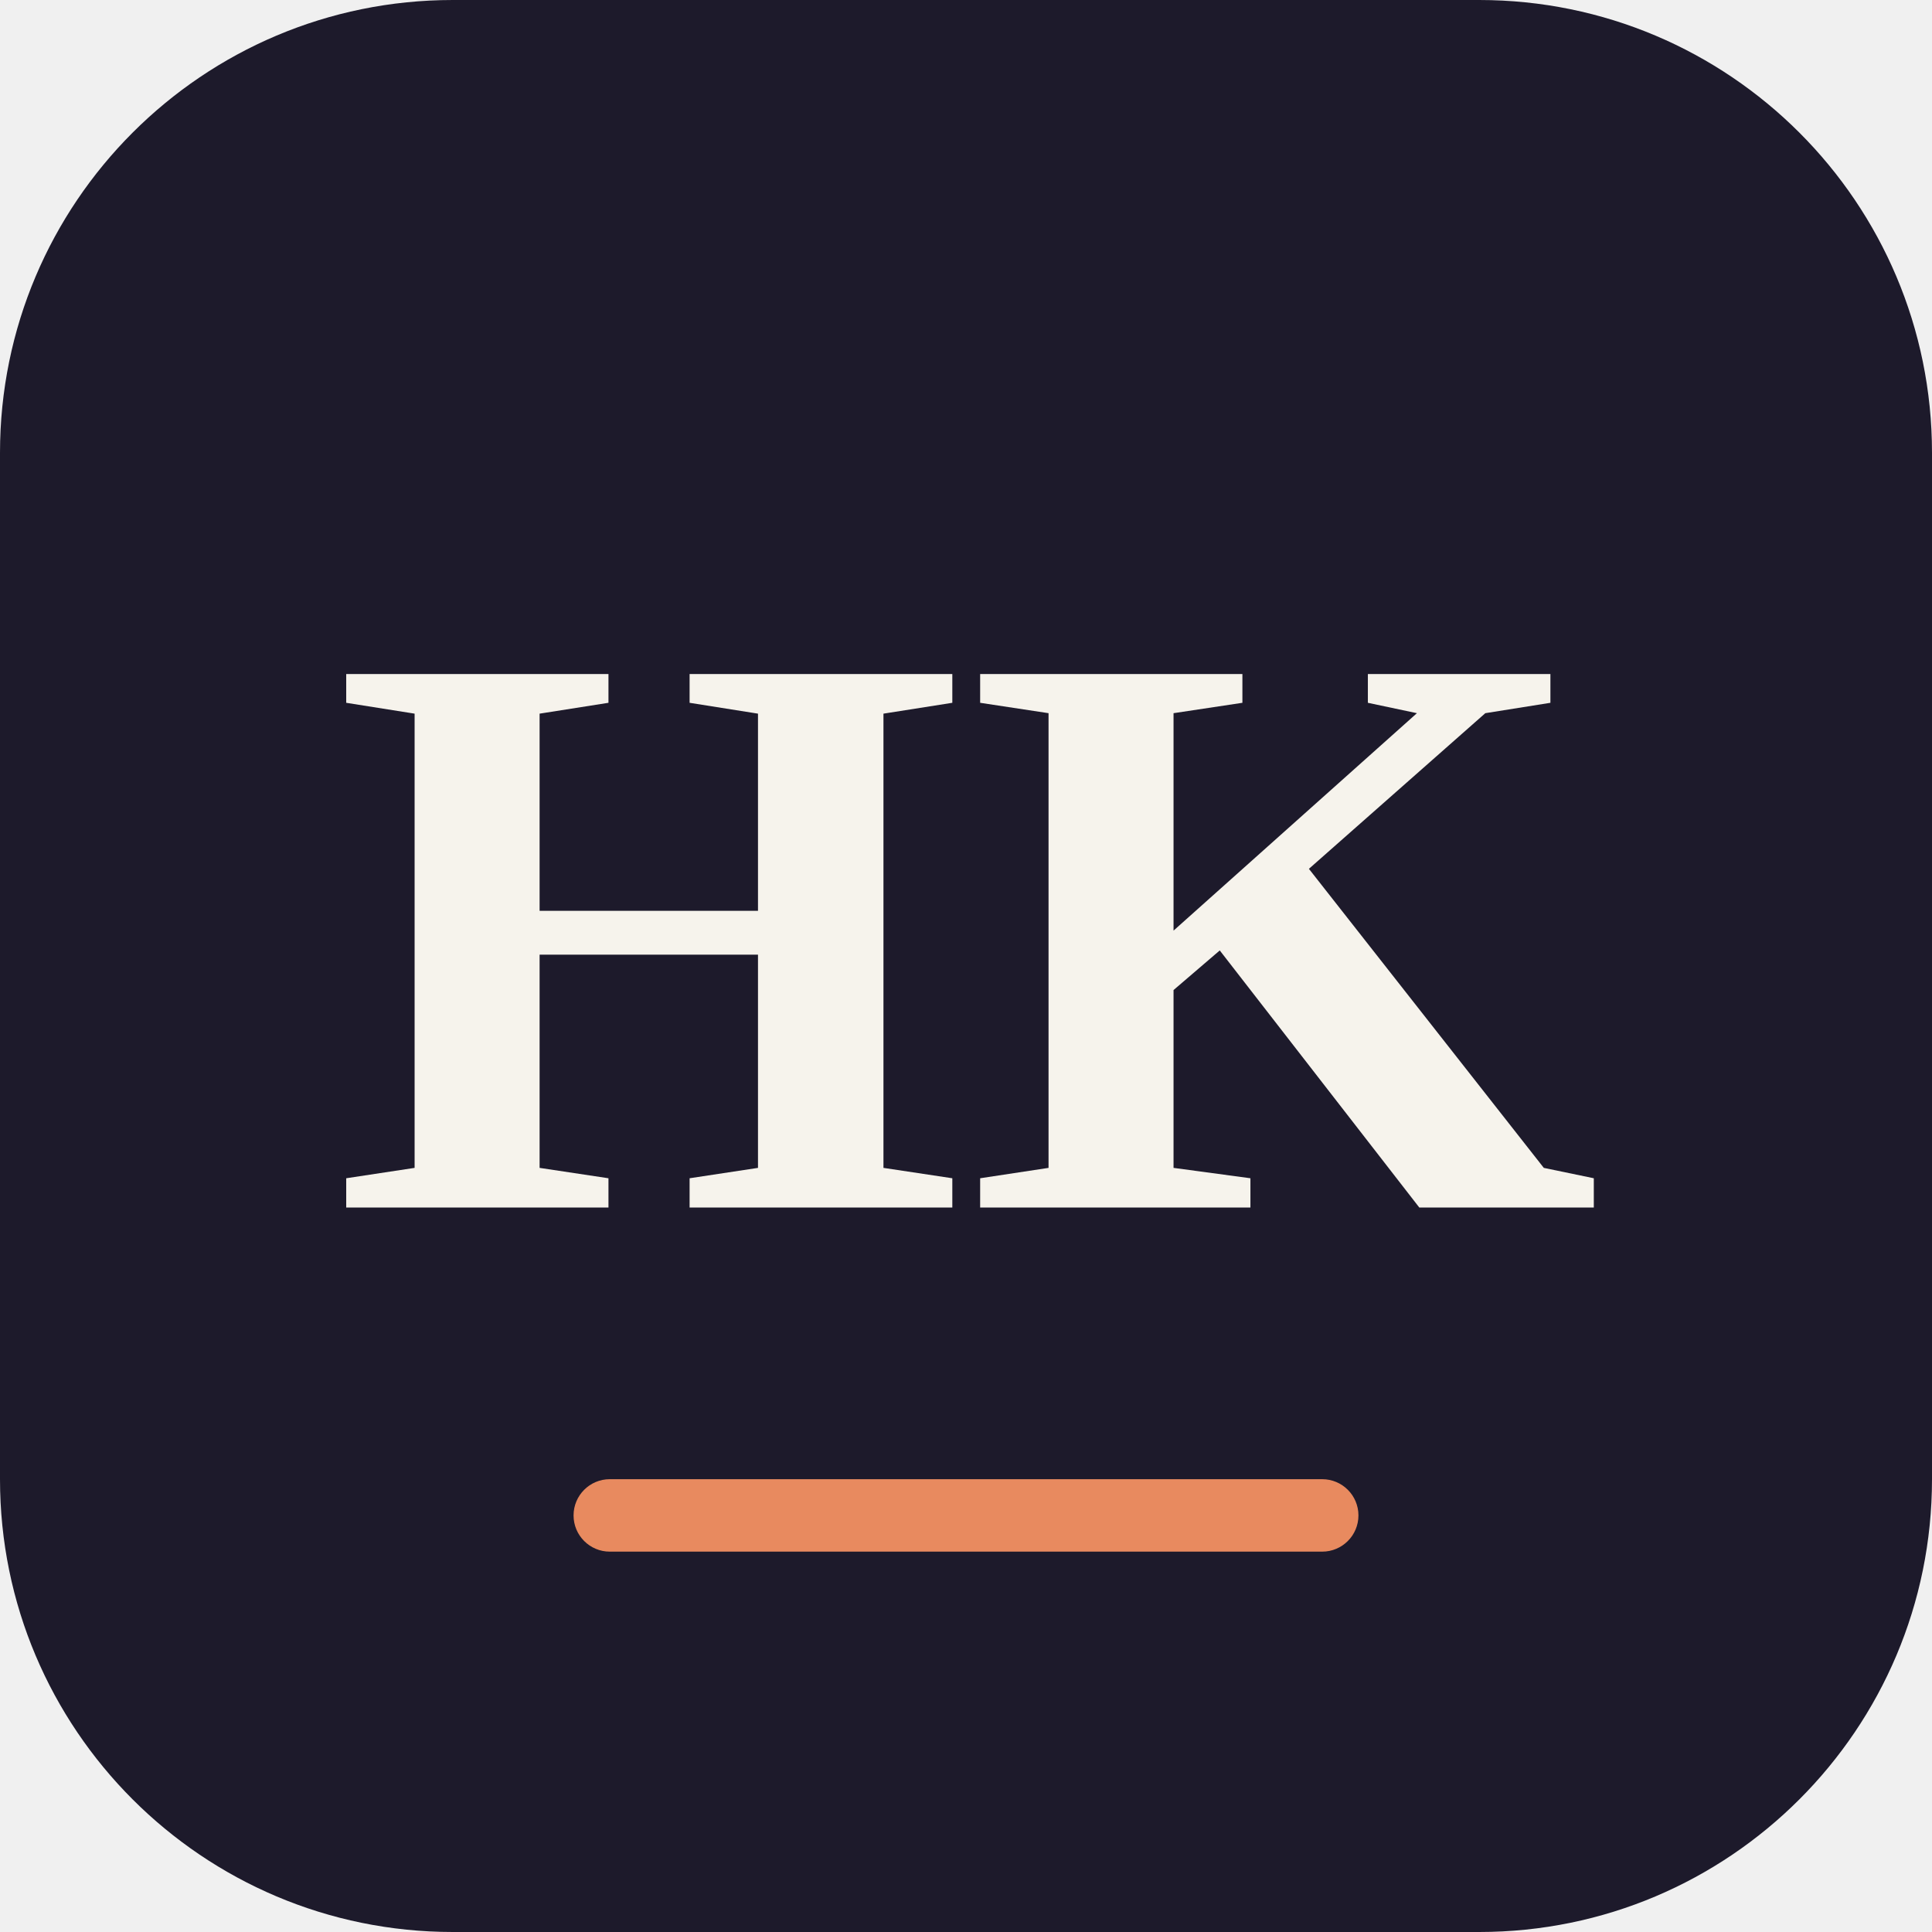
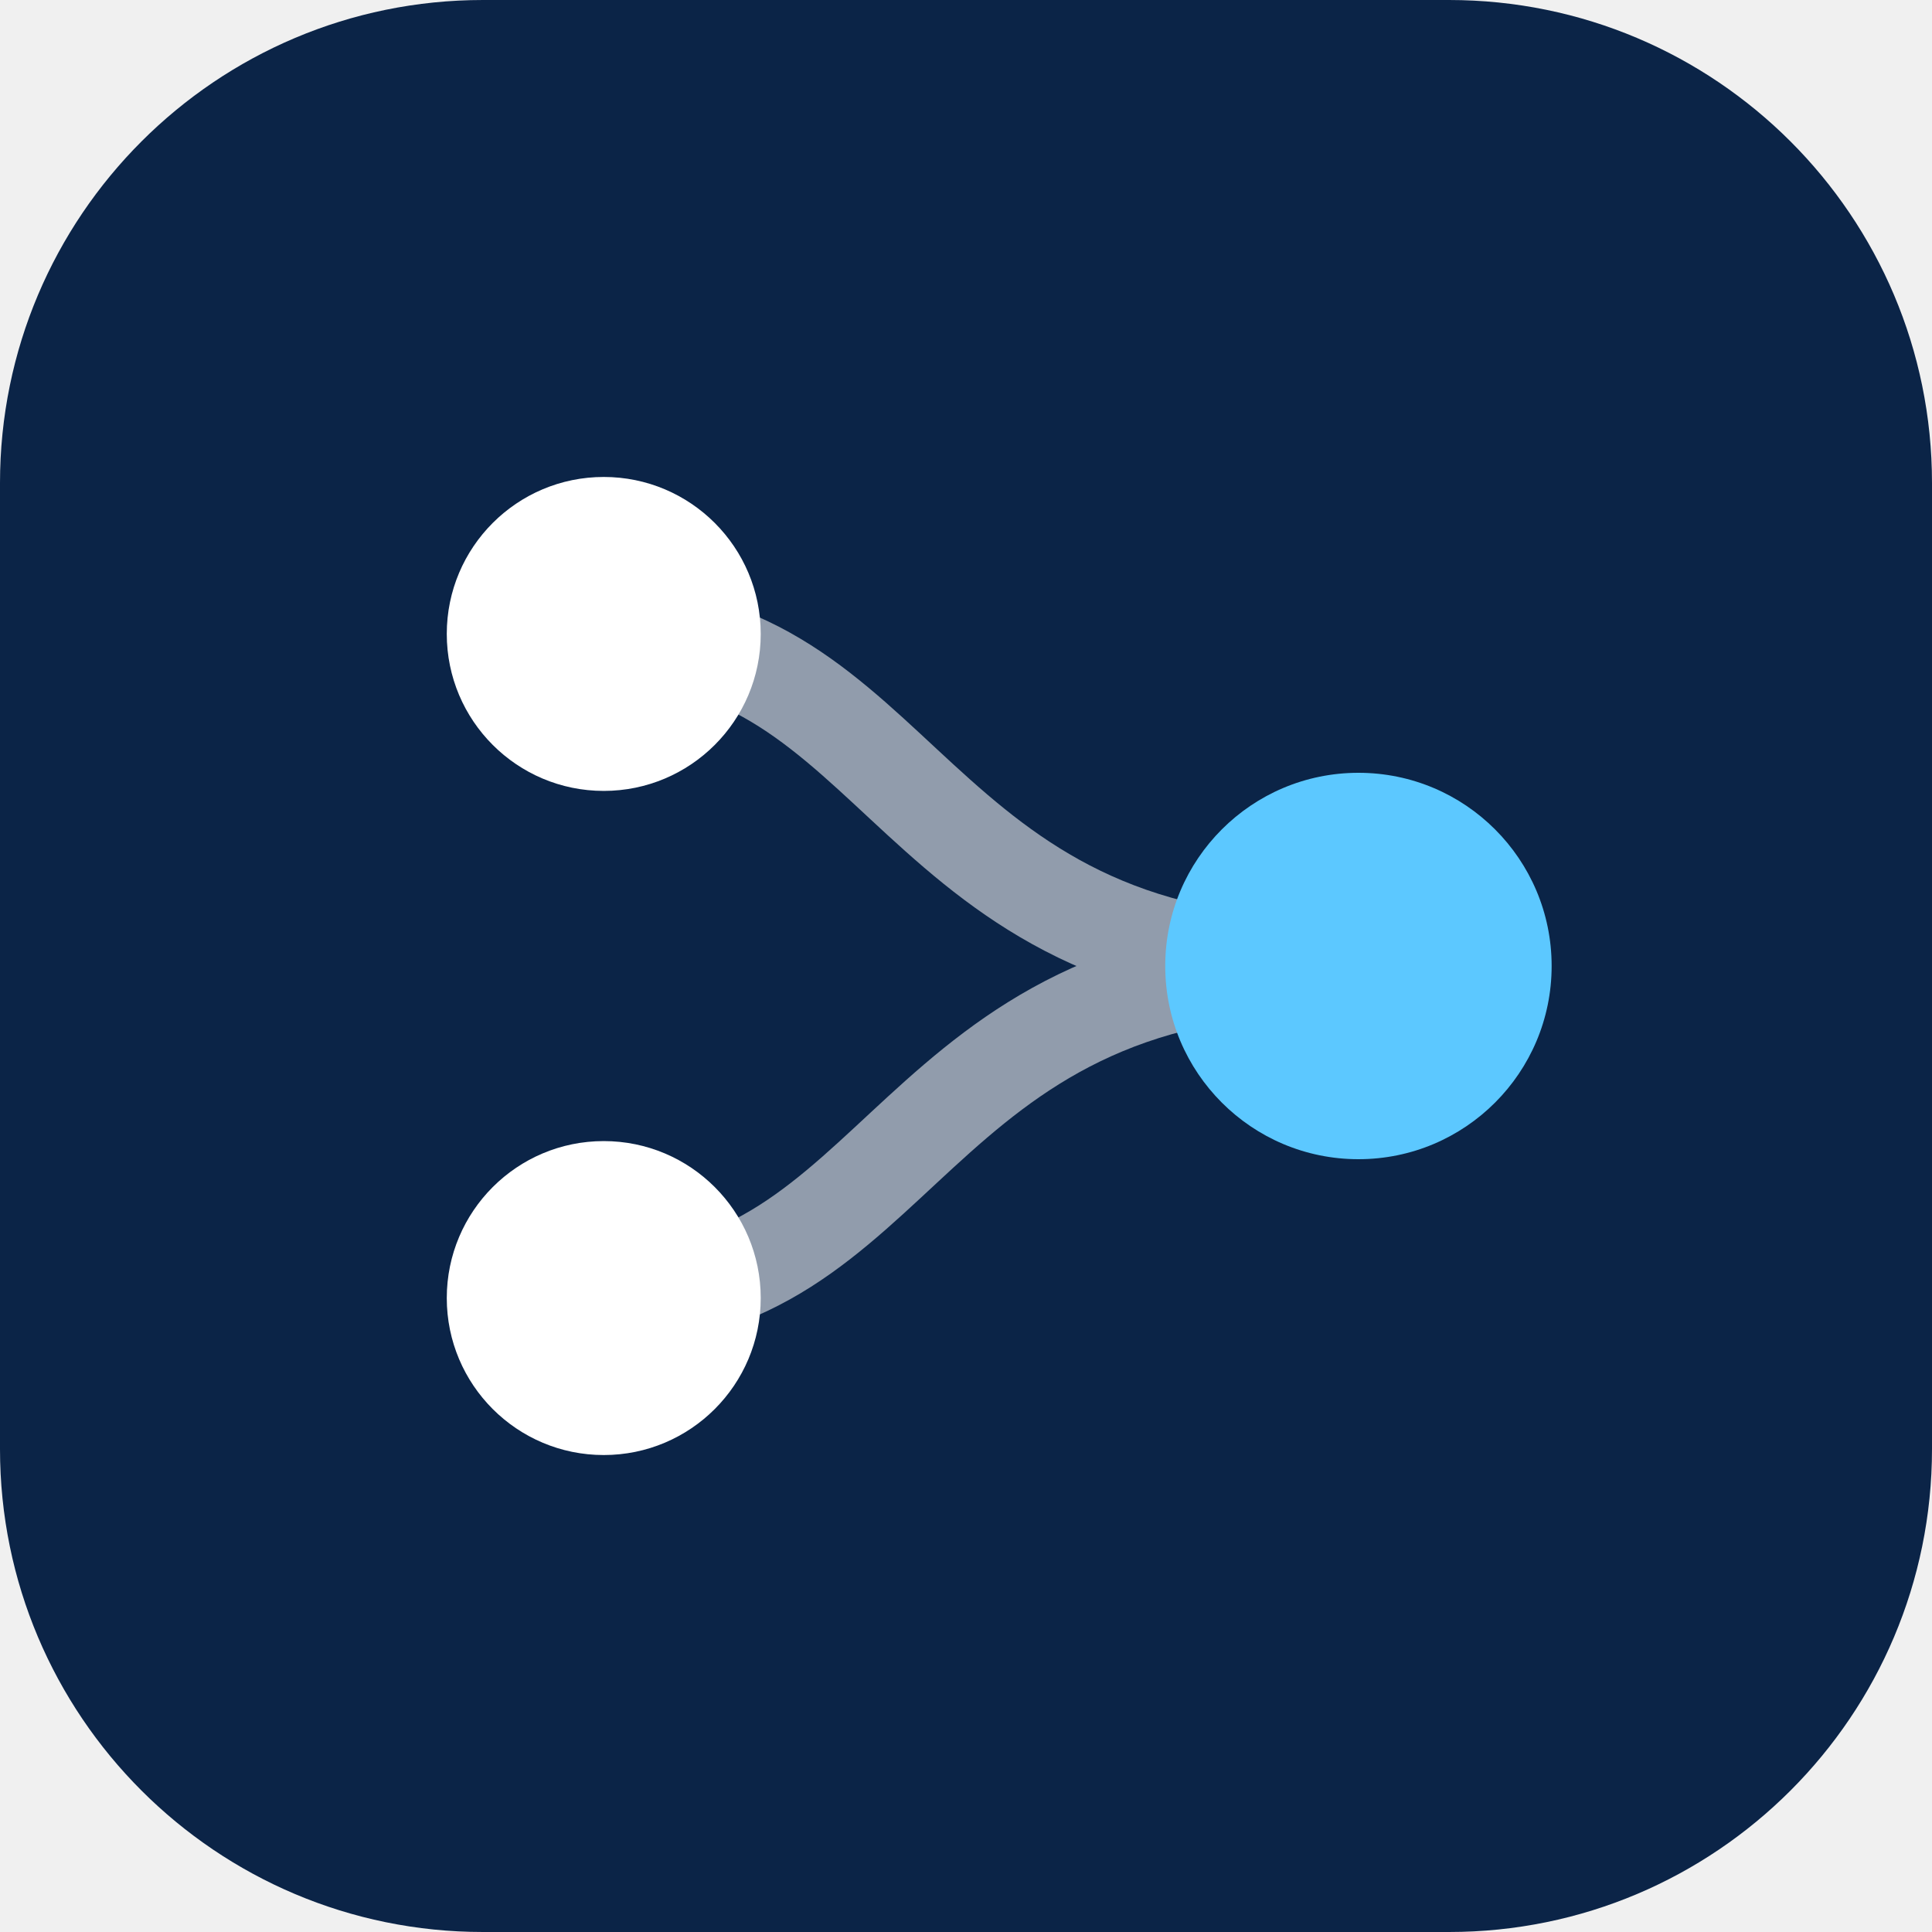
- <svg xmlns="http://www.w3.org/2000/svg" viewBox="0 0 64 64">
-   <rect width="64" height="64" rx="15" fill="#1d1a2b" />
-   <text x="32" y="40" text-anchor="middle" font-family="Georgia, 'Times New Roman', serif" font-weight="700" font-size="27" fill="#f6f3ec">HK</text>
-   <rect x="19" y="49" width="26" height="2.4" rx="1.2" fill="#e88a5f" />
+ <svg xmlns="http://www.w3.org/2000/svg" viewBox="0 0 32 32">
+   <rect width="32" height="32" rx="8" fill="#0b2447" />
+   <path d="M10 10.5 C 15 10.5, 15 16, 22 16 M10 21.5 C 15 21.5, 15 16, 22 16" fill="none" stroke="#ffffff" stroke-opacity="0.55" stroke-width="1.6" />
+   <circle cx="10" cy="10.5" r="2.6" fill="#ffffff" />
+   <circle cx="10" cy="21.5" r="2.6" fill="#ffffff" />
+   <circle cx="22.5" cy="16" r="3.2" fill="#5cc8ff" />
</svg>
